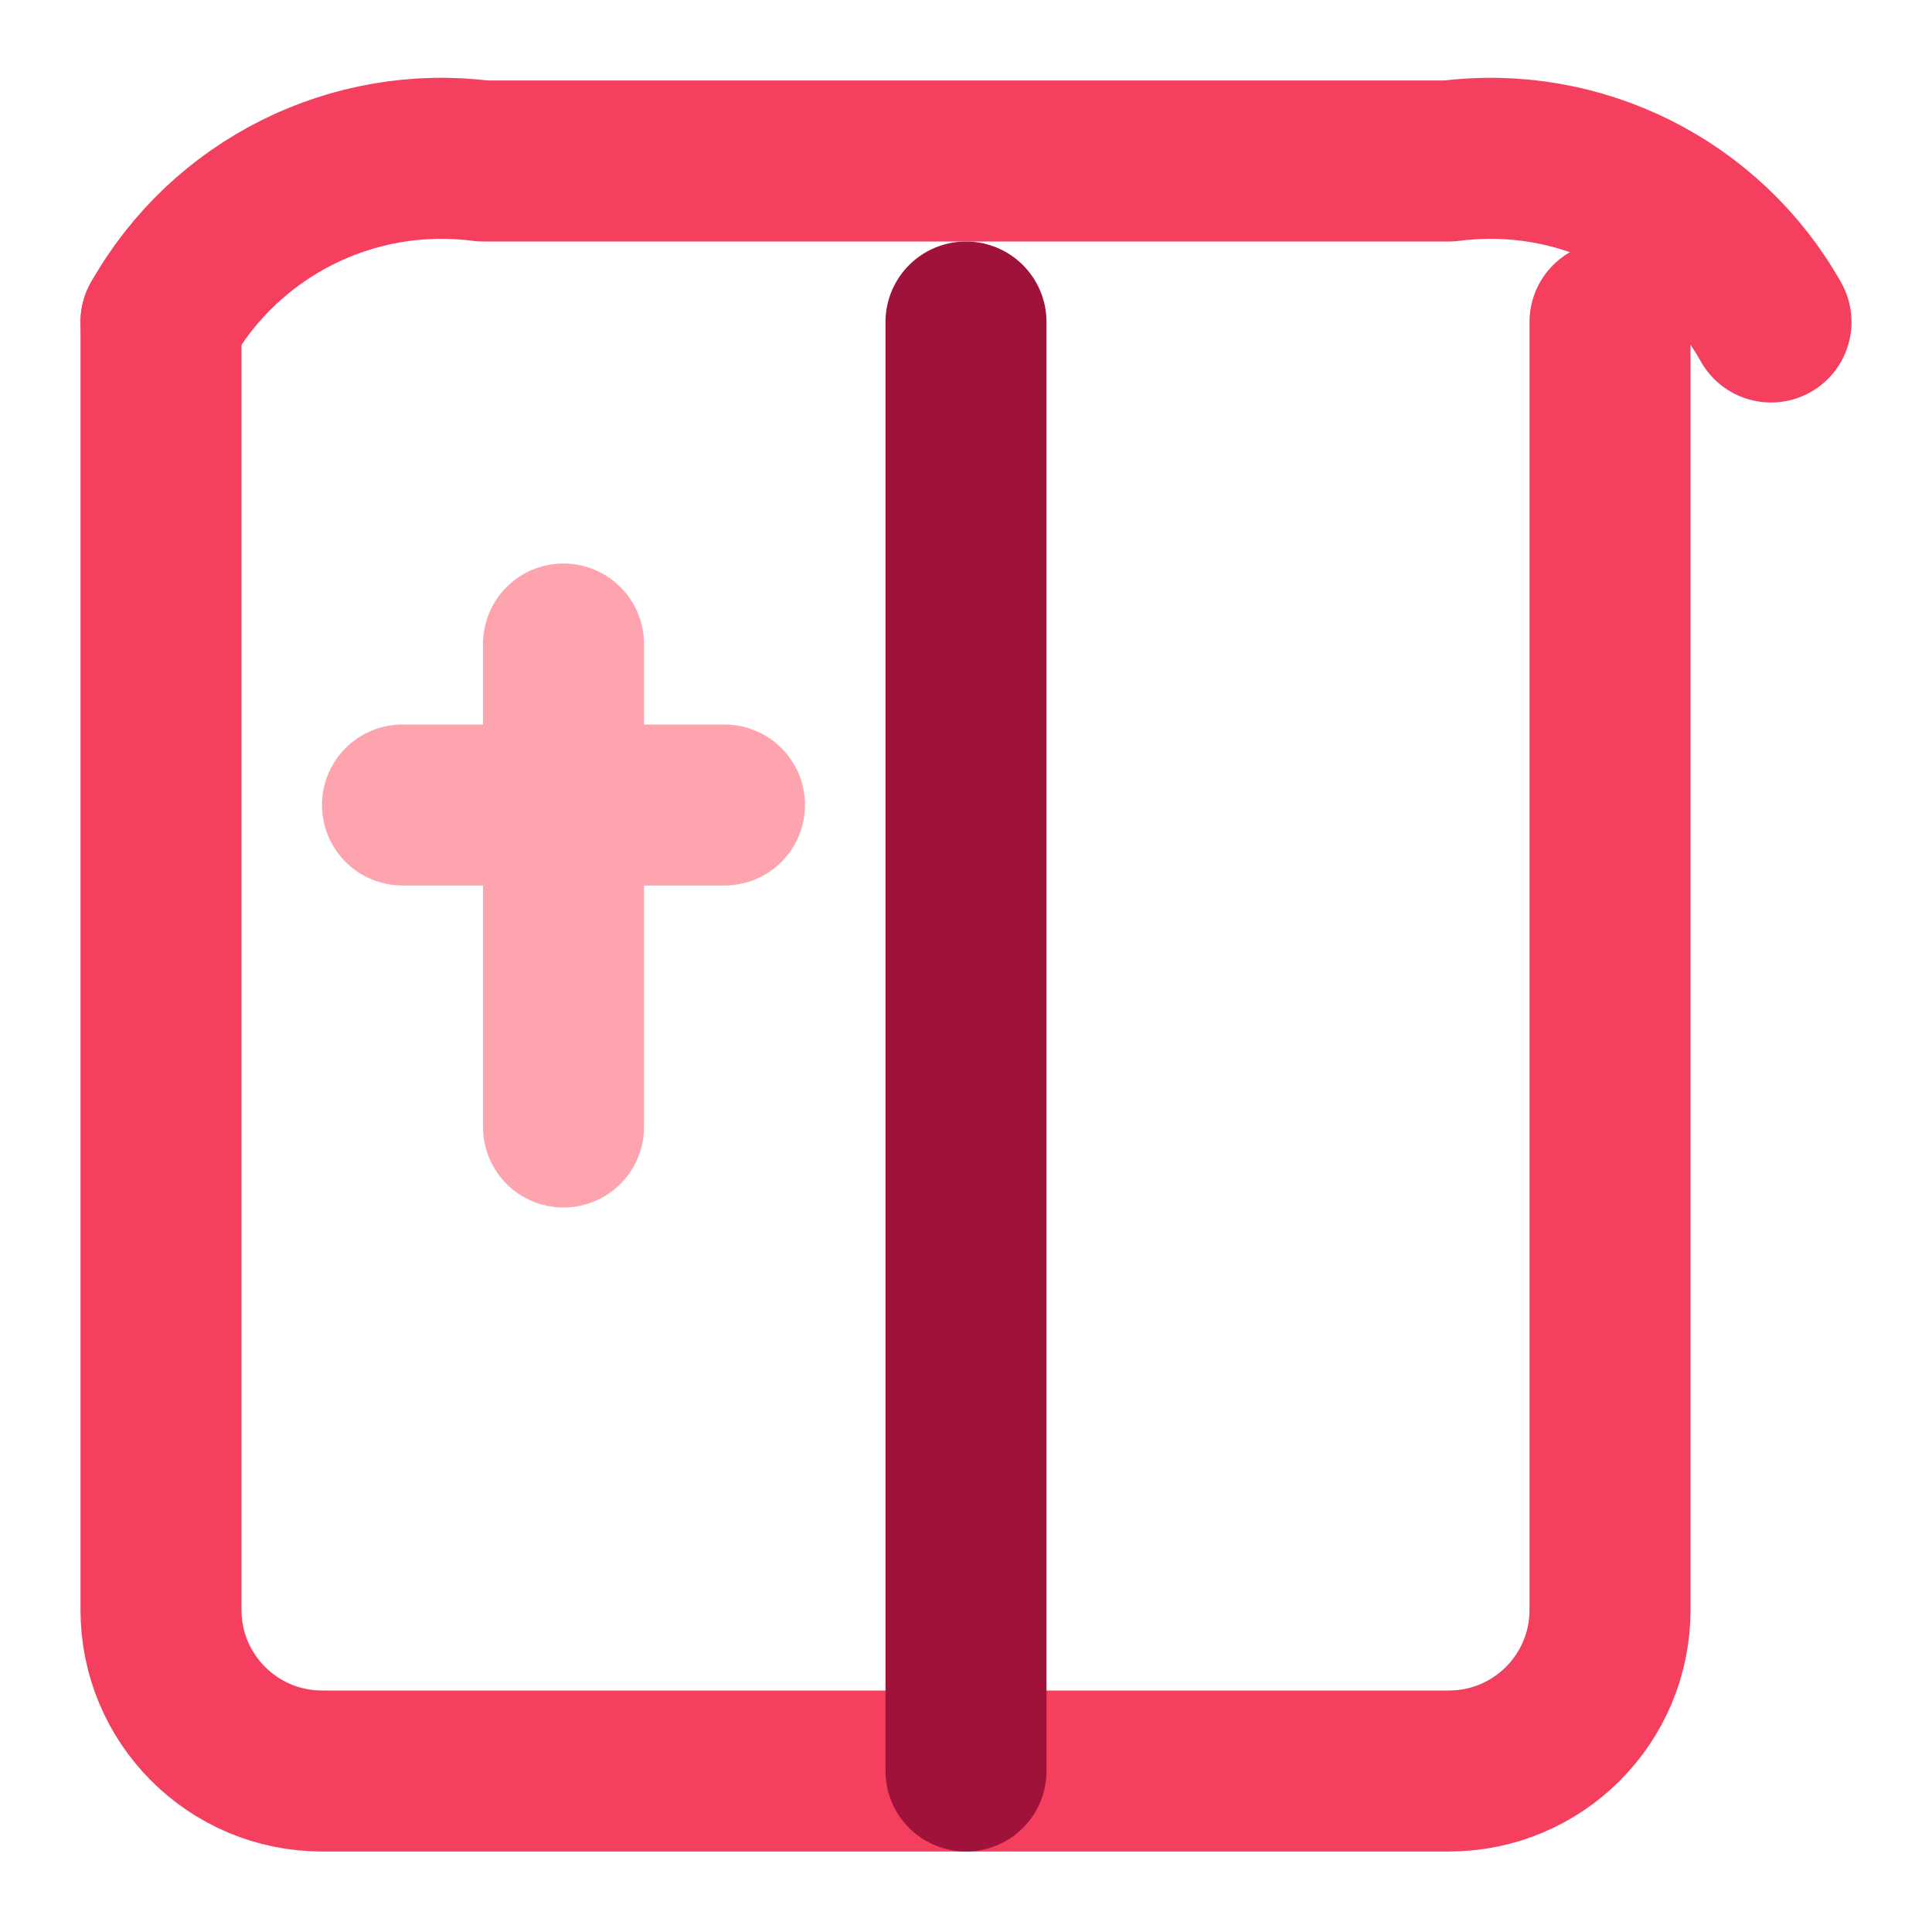
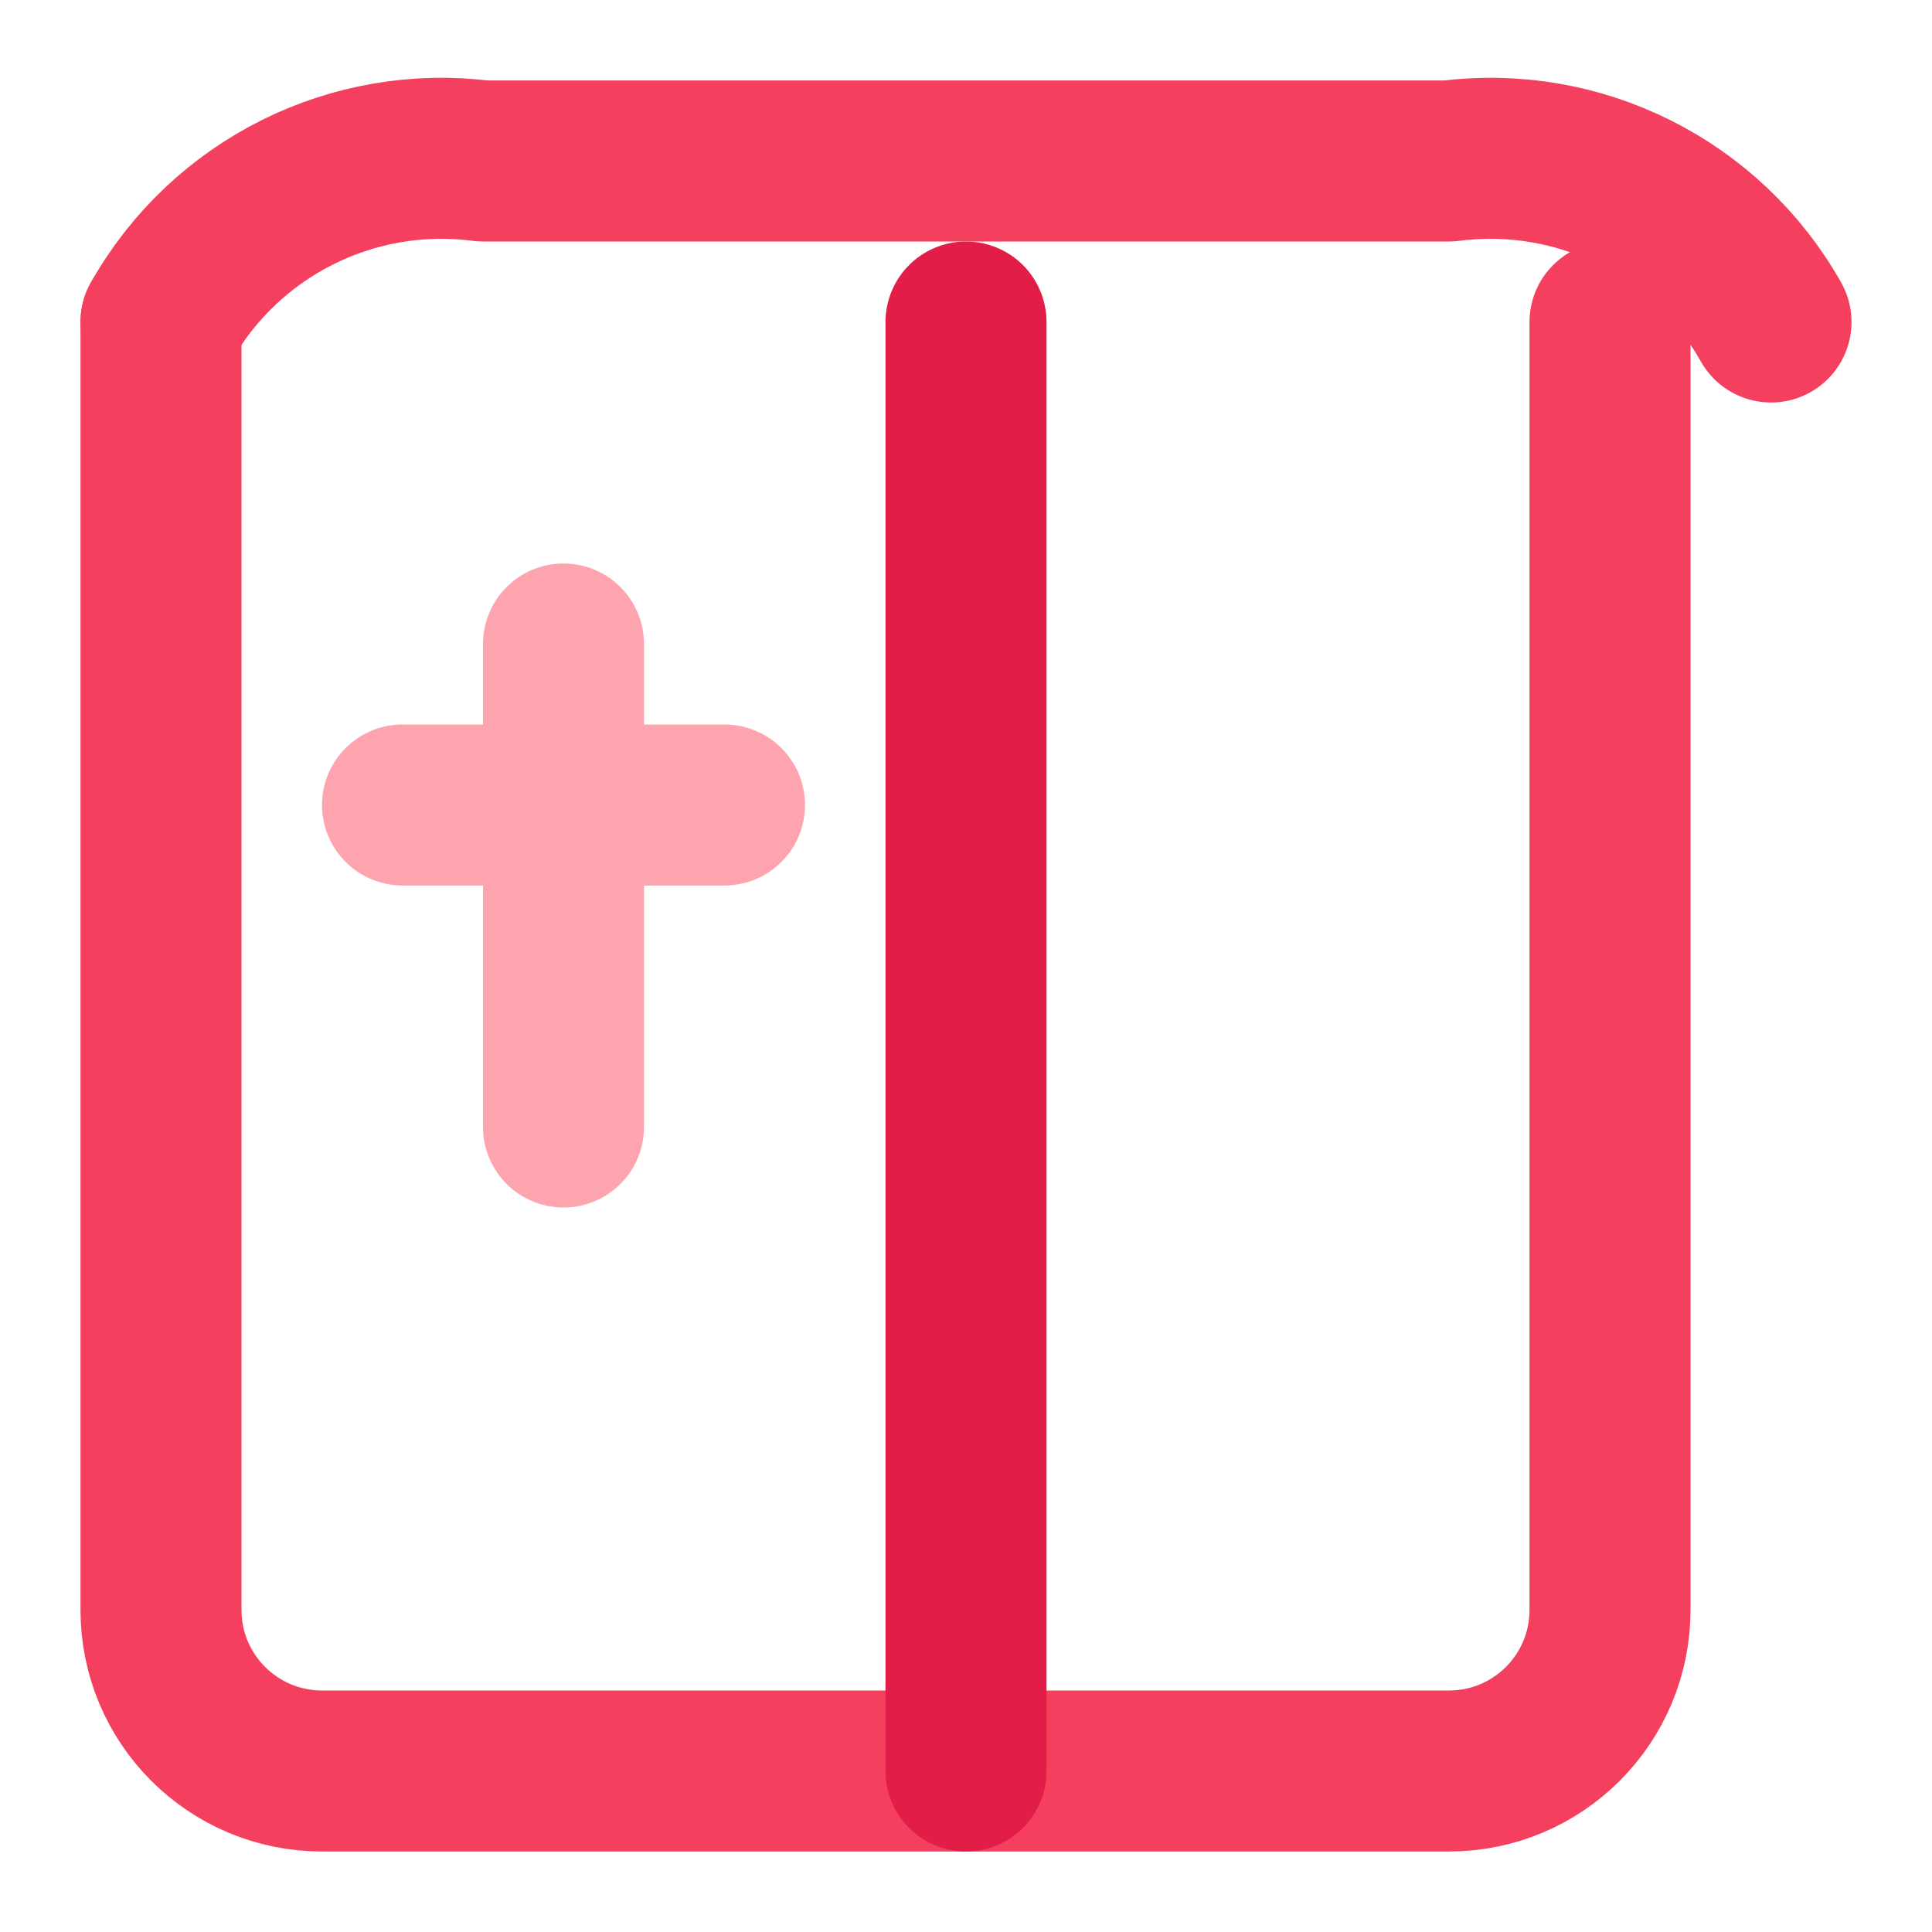
<svg xmlns="http://www.w3.org/2000/svg" viewBox="0 0 24 24" width="24" height="24">
  <style>
    .stroke-red { fill: none; stroke: #f43f5e; stroke-width: 2; stroke-linecap: round; stroke-linejoin: round; }
    .stroke-light-red { fill: none; stroke: #fda4af; stroke-width: 2; stroke-linecap: round; stroke-linejoin: round; }
-     .stroke-dark-red { fill: none; stroke: #9f1239; stroke-width: 2; stroke-linecap: round; stroke-linejoin: round; }
+     .stroke-dark-red { fill: none; stroke: #e11d48; stroke-width: 2; stroke-linecap: round; stroke-linejoin: round; }
  </style>
  <path class="stroke-red" d="M2 4v16a2 2 0 0 0 2 2h14a2 2 0 0 0 2-2V4" />
  <path class="stroke-dark-red" d="M12 4v18" />
  <path class="stroke-red" d="M2 4a4 4 0 0 1 4-2h12a4 4 0 0 1 4 2" />
  <line class="stroke-light-red" x1="7" y1="8" x2="7" y2="14" />
  <line class="stroke-light-red" x1="5" y1="10" x2="9" y2="10" />
</svg>
